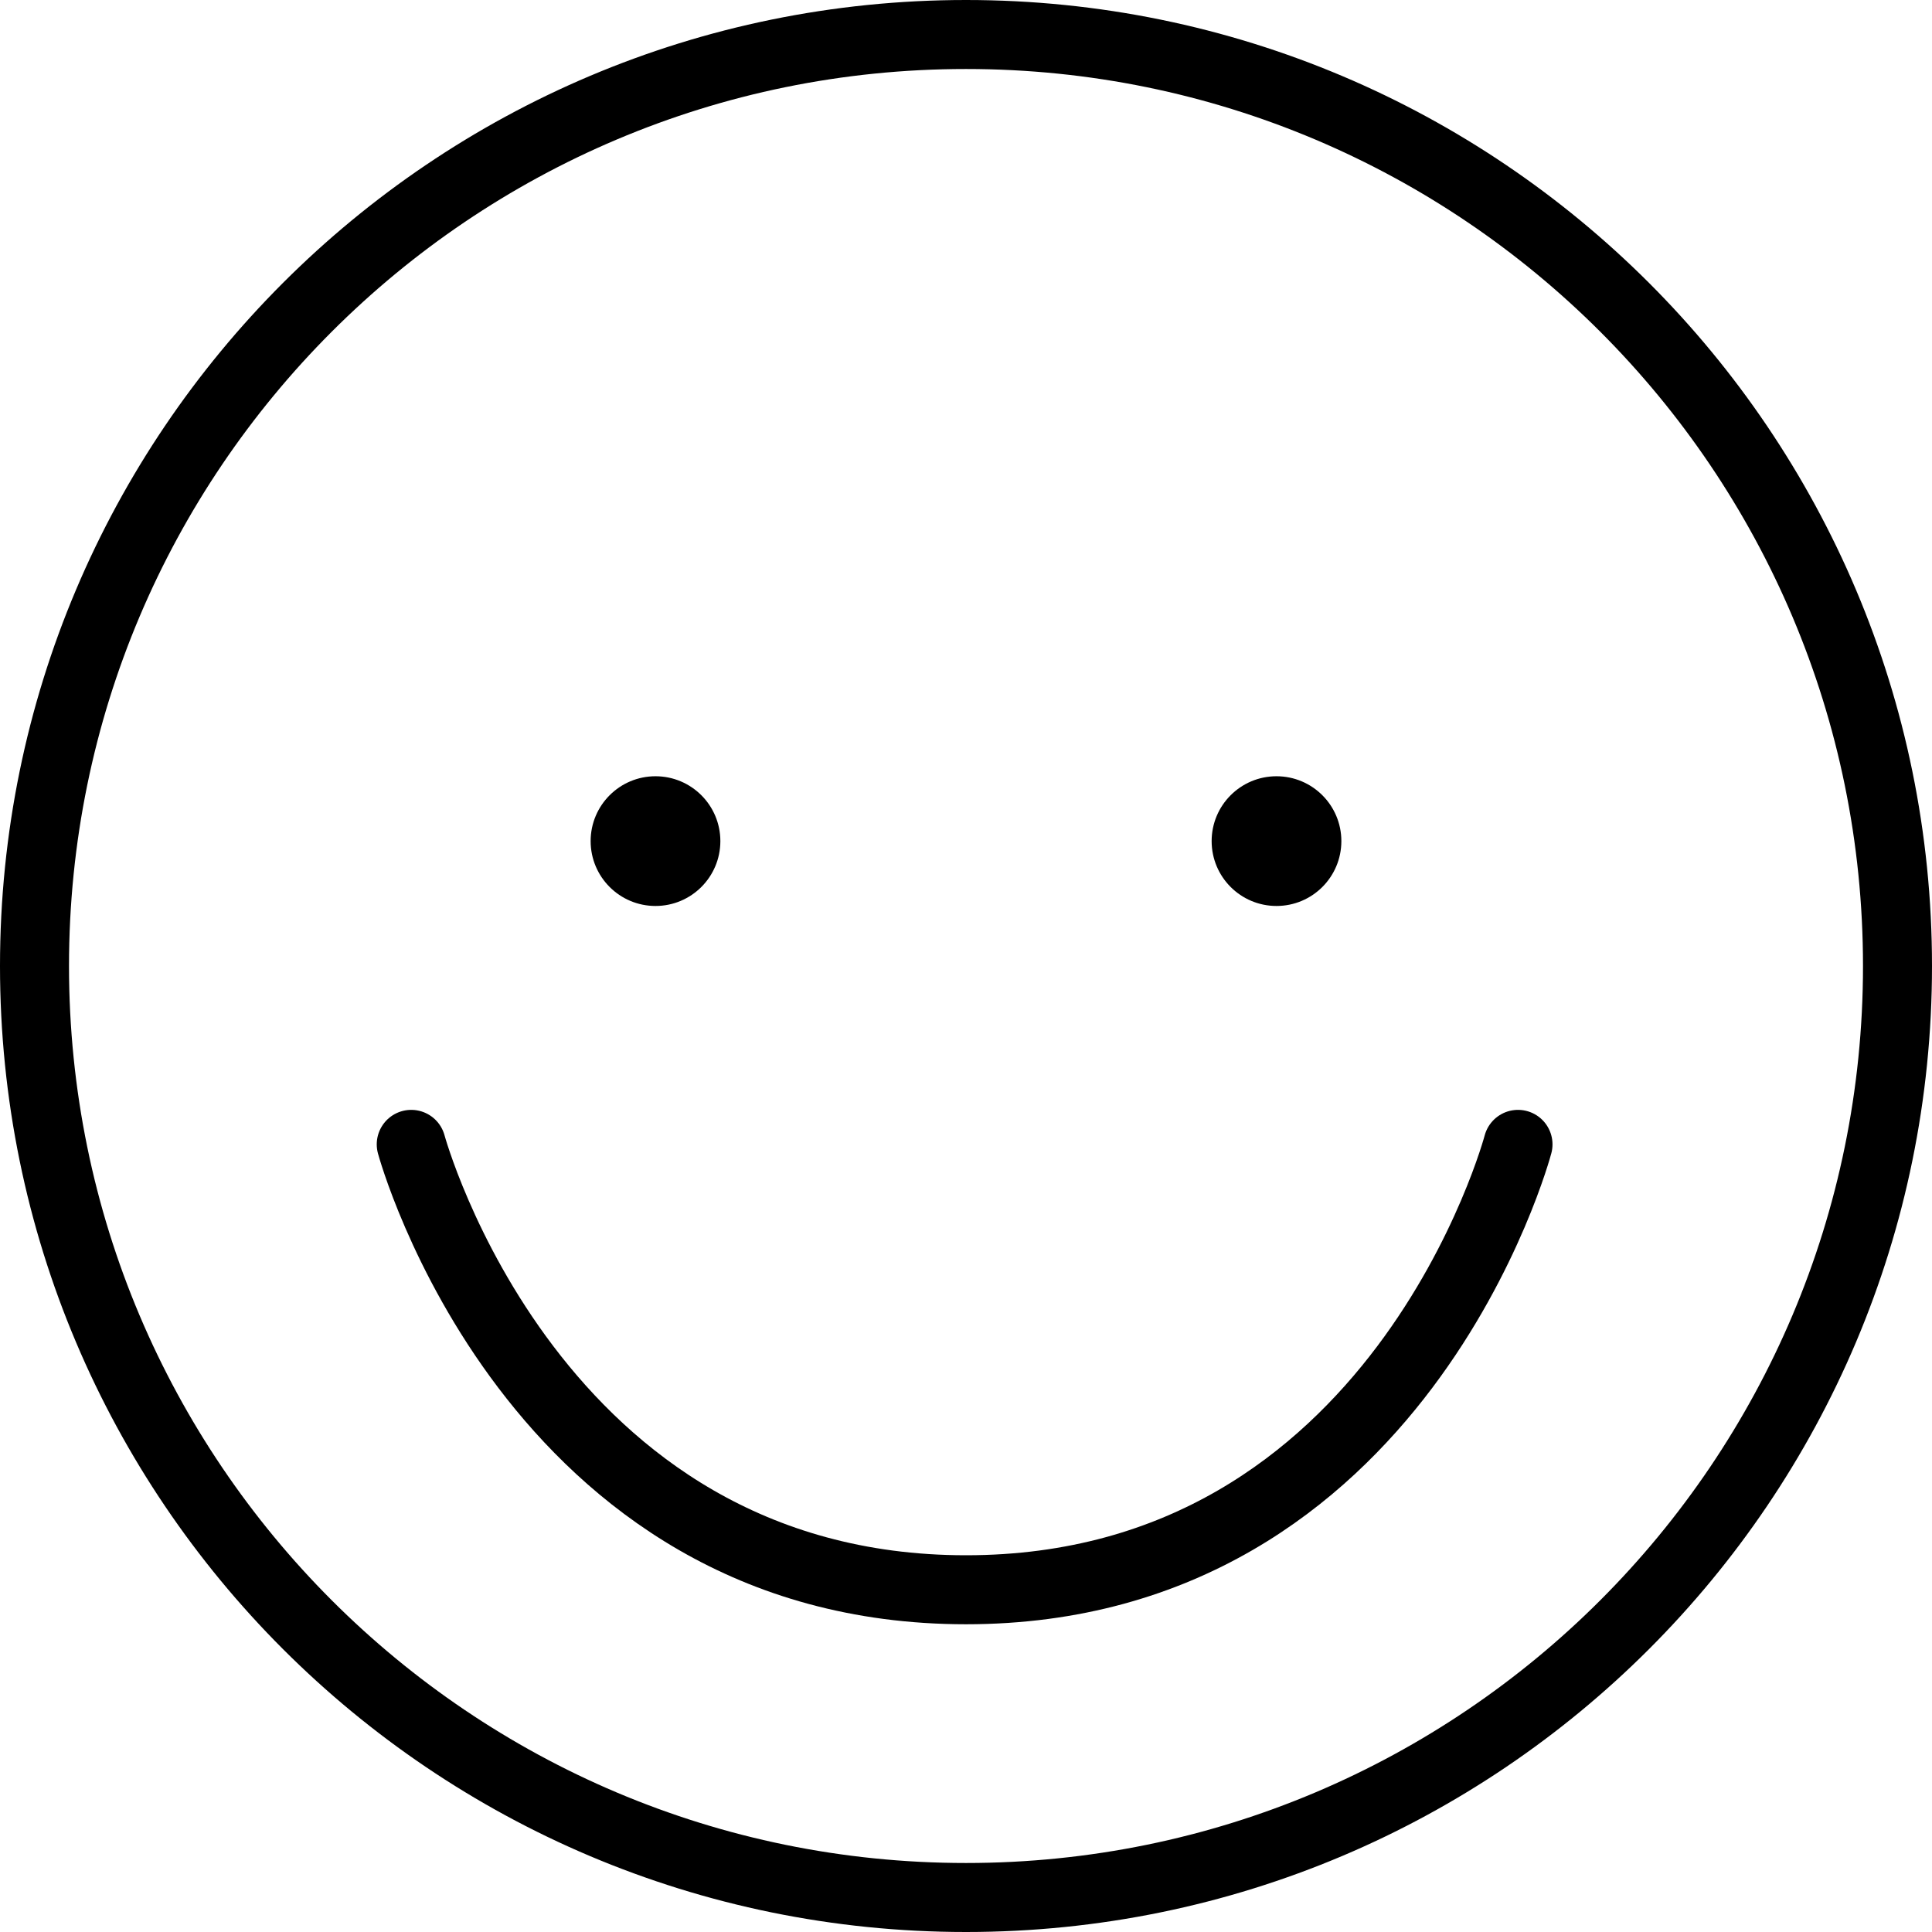
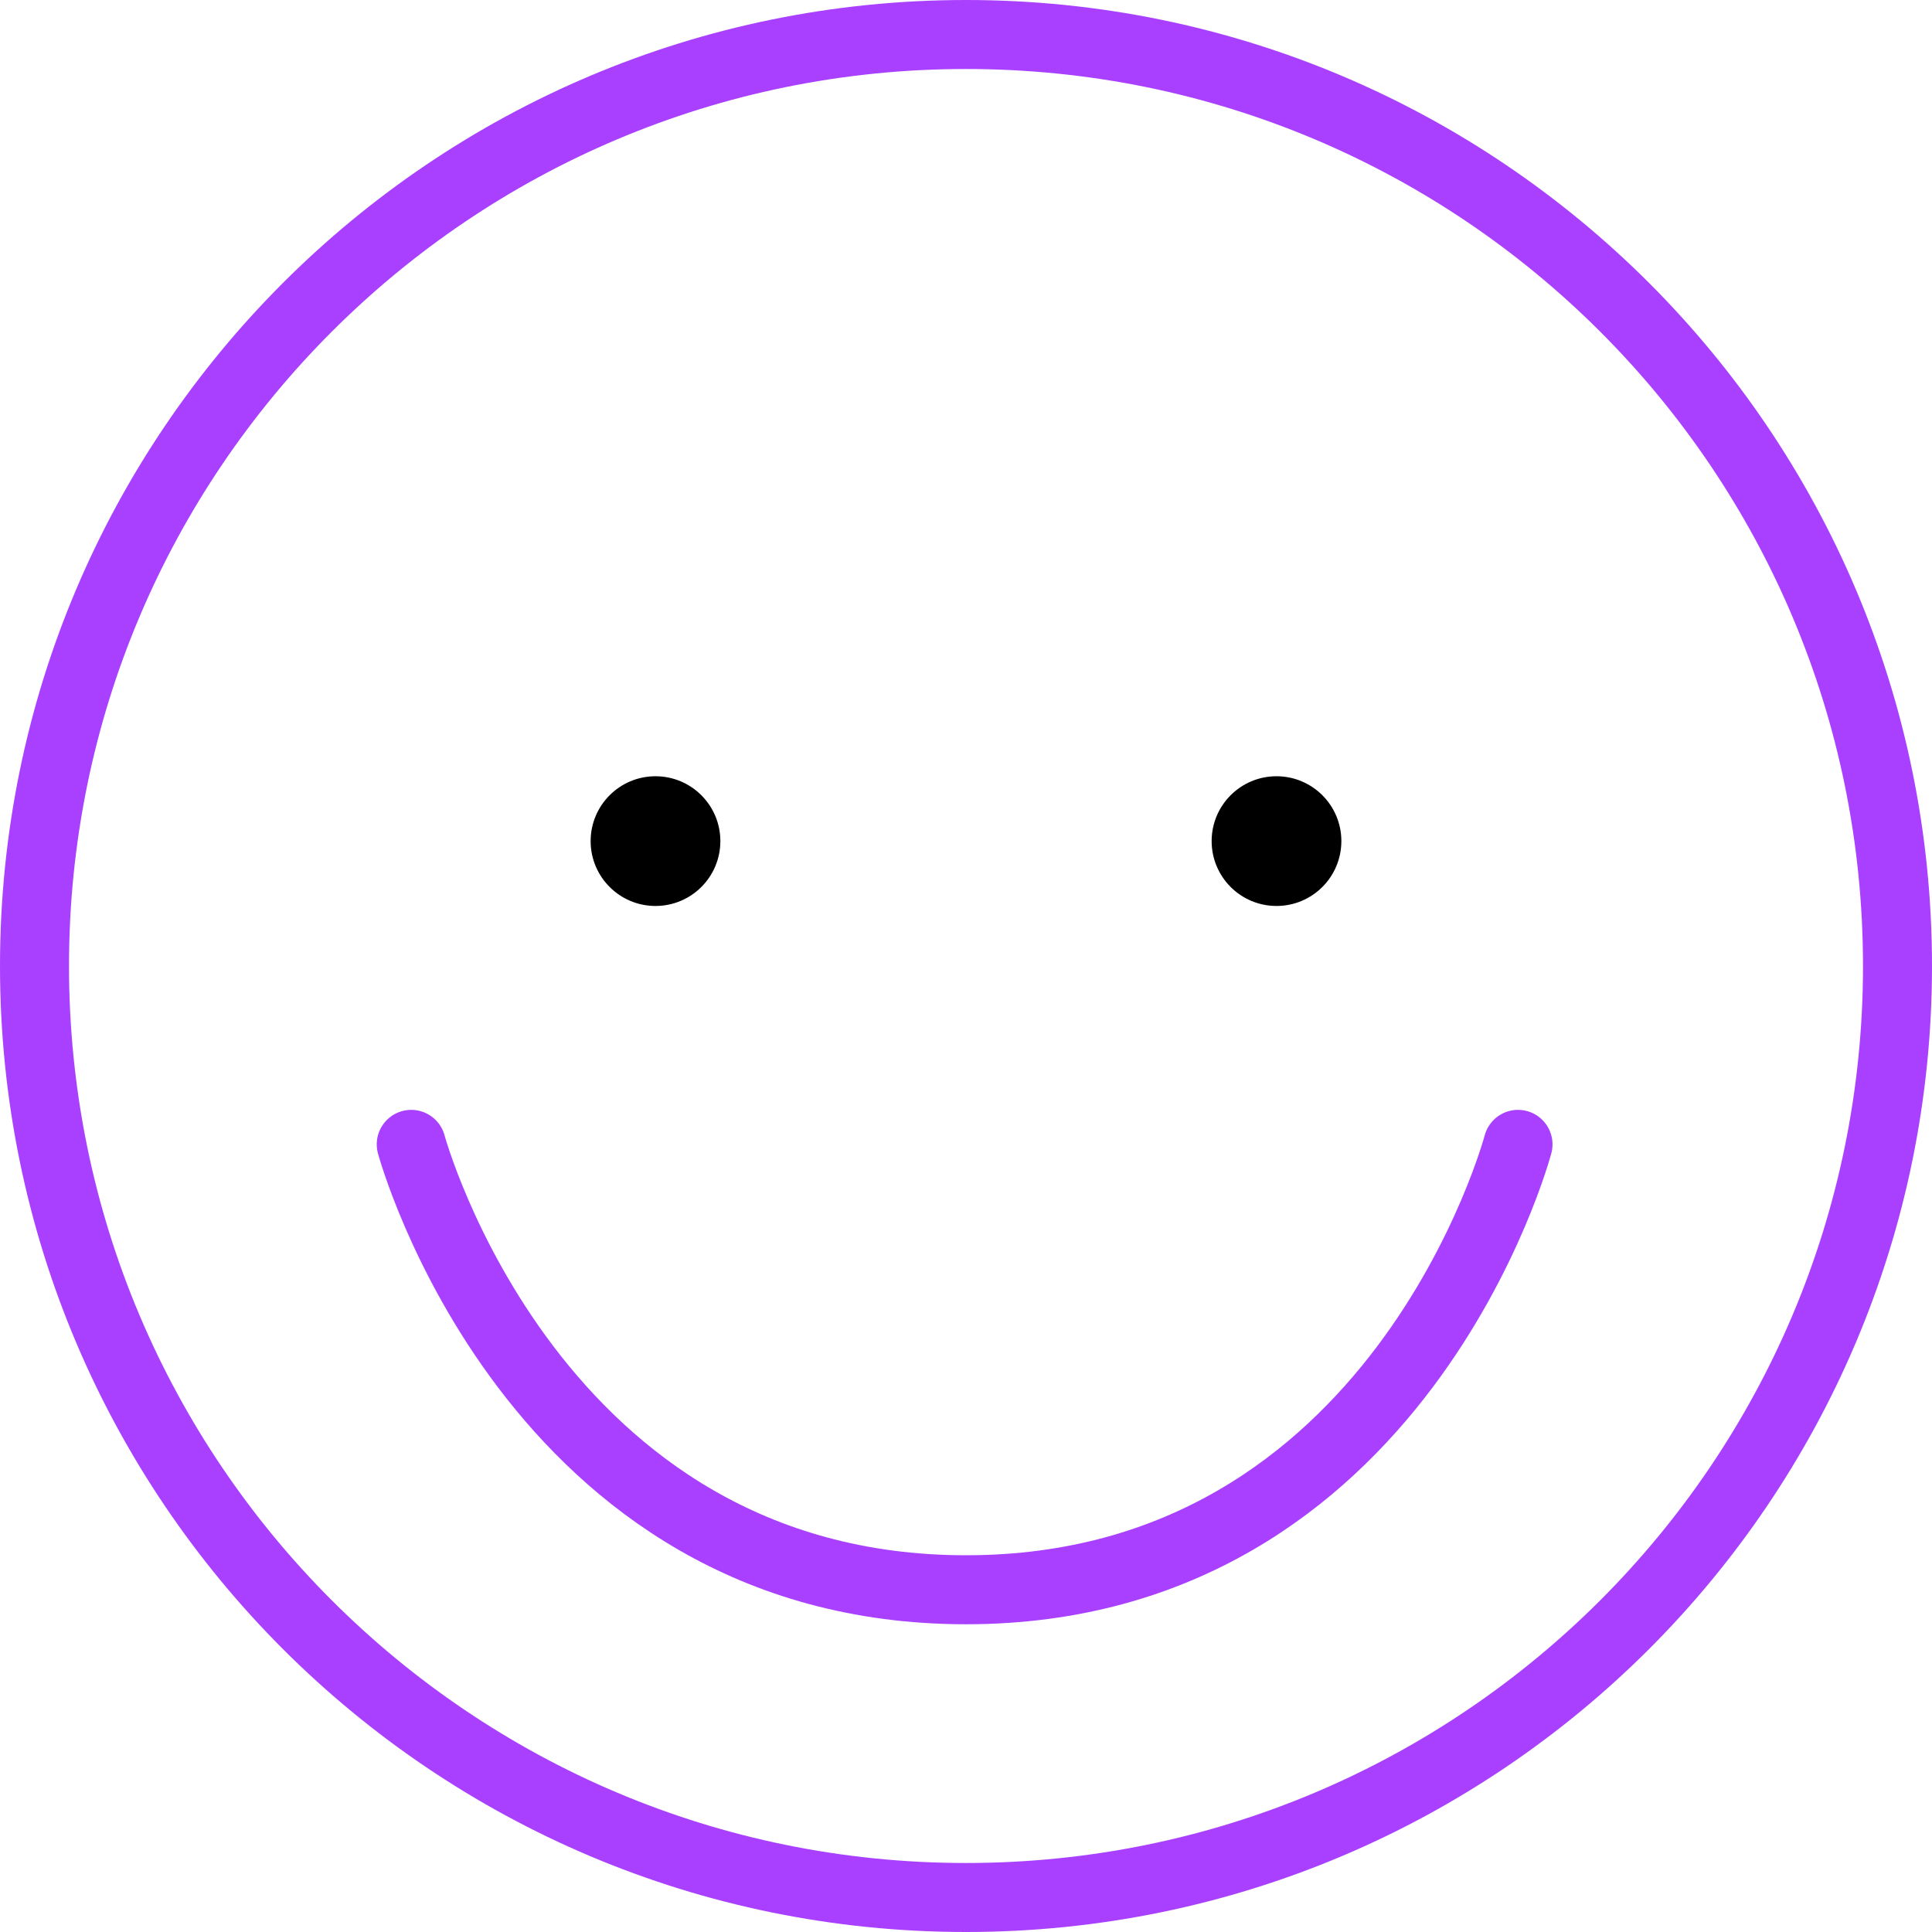
<svg xmlns="http://www.w3.org/2000/svg" viewBox="0 0 56 56">
  <defs>
-     <style>.cls-1{fill:none;stroke:#000;stroke-linecap:round;stroke-linejoin:round;stroke-width:2px;}</style>
+     <style>.cls-1{fill:none;stroke:#a940ff;stroke-linecap:round;stroke-linejoin:round;stroke-width:2px;}</style>
  </defs>
  <g id="Calque_2" data-name="Calque 2">
    <g id="Calque_1-2" data-name="Calque 1">
      <circle class="cls-1" cx="28" cy="28" r="27" />
      <circle cx="19" cy="24.38" r="1.88" />
      <circle cx="37" cy="24.38" r="1.88" />
      <path class="cls-1" d="M11.92,33.17S15.42,46.08,28,46.08,44,33.17,44,33.17" />
    </g>
  </g>
</svg>
